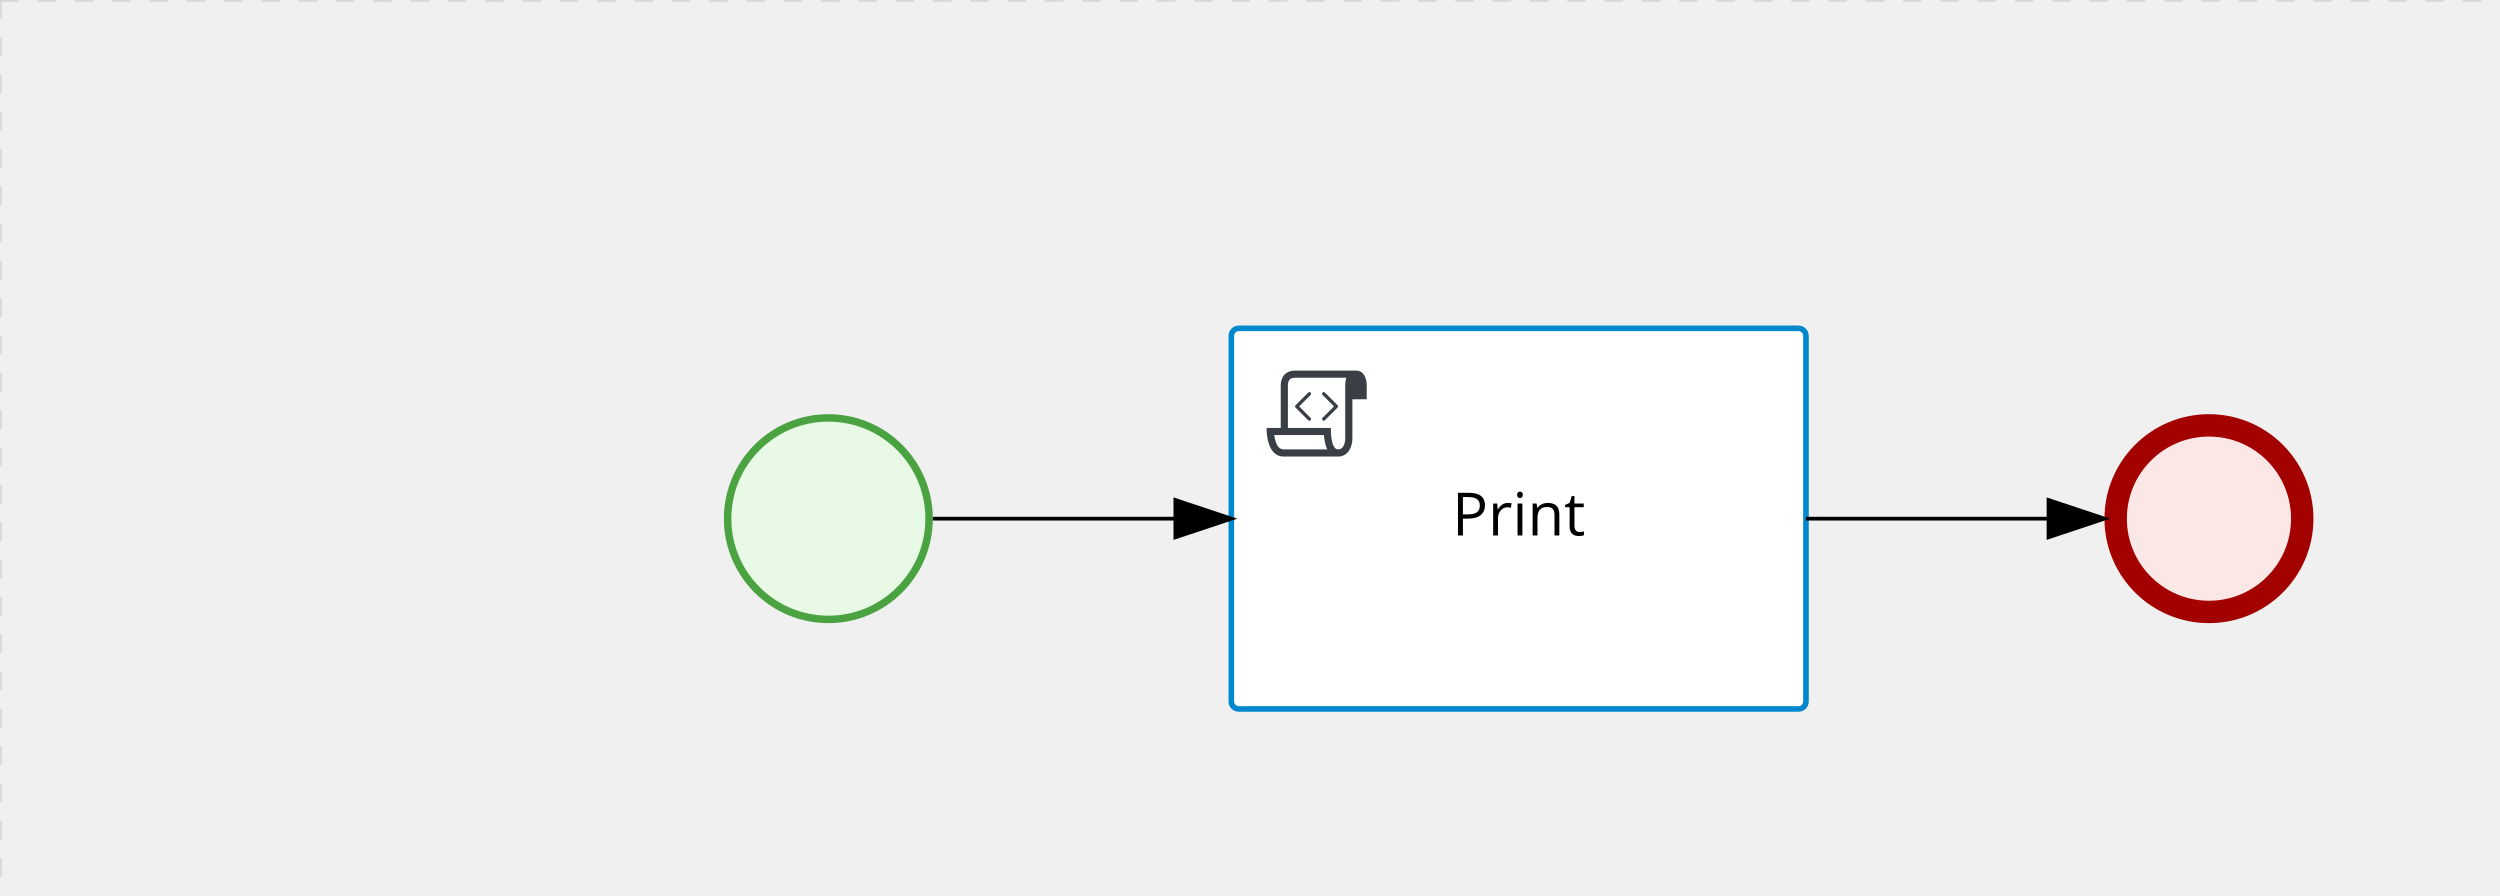
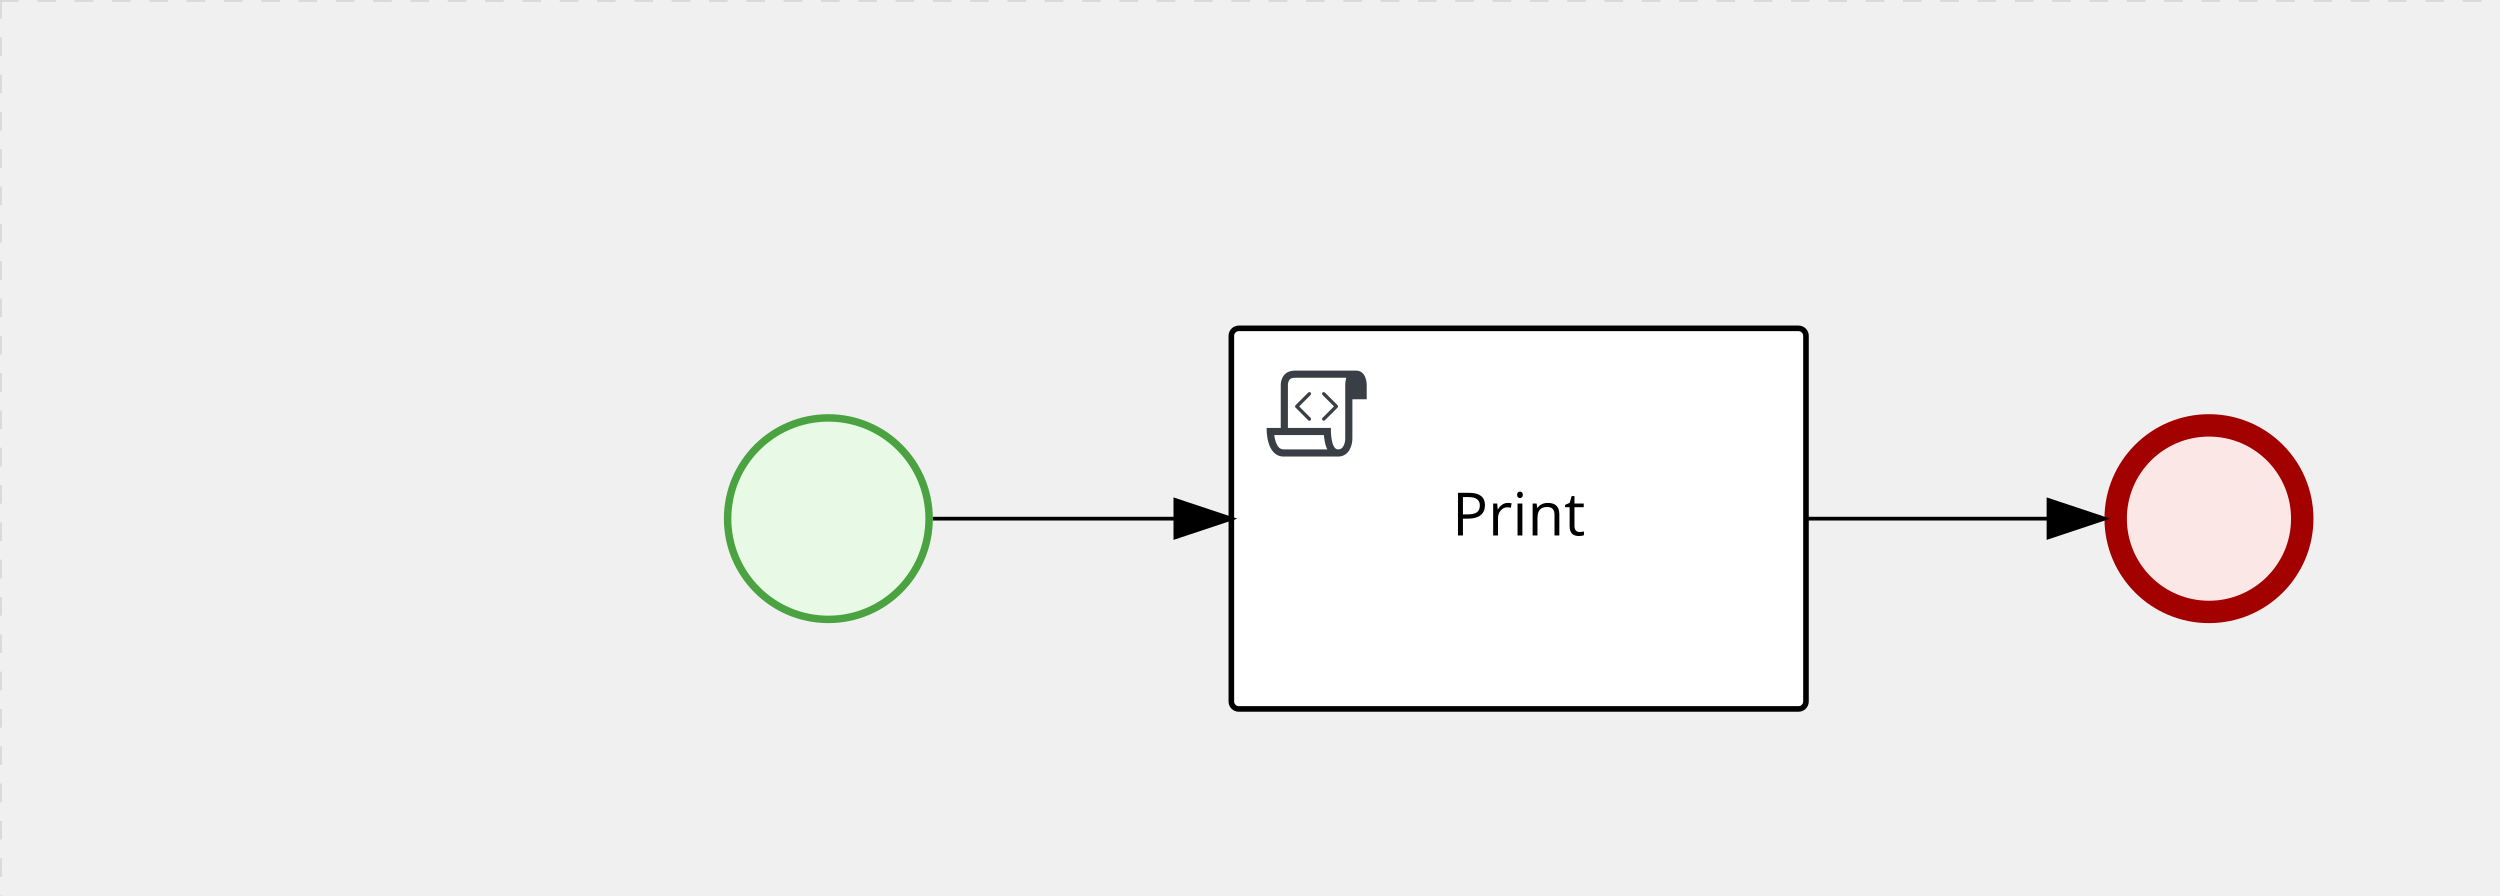
<svg xmlns="http://www.w3.org/2000/svg" version="1.1" width="670" height="240" viewBox="0 0 670 240">
  <defs />
  <g transform="matrix(1,0,0,1,0,0)">
    <g>
      <g>
        <g>
          <path fill="none" stroke="#d3d3d3" paint-order="fill stroke markers" d=" M 0 0 L 1200 0" stroke-miterlimit="10" stroke-opacity="0.8" stroke-dasharray="5" />
        </g>
        <g>
          <path fill="none" stroke="#d3d3d3" paint-order="fill stroke markers" d=" M 0 0 L 0 800" stroke-miterlimit="10" stroke-opacity="0.8" stroke-dasharray="5" />
        </g>
      </g>
      <g id="_637FCDD9-56AD-4ABC-8859-8B5F508183E2" bpmn2nodeid="_637FCDD9-56AD-4ABC-8859-8B5F508183E2" transform="matrix(1,0,0,1,194,111)">
        <g>
          <path fill="none" stroke="none" />
        </g>
        <g transform="matrix(0.125,0,0,0.125,0,0)">
          <g transform="matrix(1,0,0,1,0,0)">
            <path fill="#e8fae6" stroke="none" id="_637FCDD9-56AD-4ABC-8859-8B5F508183E2?shapeType=BACKGROUND" paint-order="stroke fill markers" d=" M 0 0 M 444 224 C 444 263.9 434.2 300.8 414.4 334.5 C 394.7 368.2 368 394.9 334.4 414.5 C 300.8 434.1 263.9 444 224 444 C 184.1 444 147.2 434.2 113.5 414.4 C 79.8 394.7 53.1 368 33.5 334.4 C 13.9 300.8 4 263.9 4 224 C 4 184.1 13.8 147.2 33.6 113.5 C 53.4 79.8 80.1 53.1 113.6 33.5 C 147.1 13.9 184.1 4 224 4 C 263.9 4 300.8 13.8 334.5 33.6 C 368.2 53.4 394.9 80.1 414.5 113.6 C 434.1 147.1 444 184.1 444 224 Z" />
          </g>
          <g>
            <g transform="matrix(1,0,0,1,0,0)">
              <g transform="matrix(1,0,0,1,0,0)">
                <path fill="rgb(74,162,65)" stroke="none" id="_637FCDD9-56AD-4ABC-8859-8B5F508183E2?shapeType=BORDER&amp;renderType=FILL" paint-order="stroke fill markers" d=" M 0 0 M 224 0 C 100.3 0 0 100.3 0 224 C 0 347.7 100.3 448 224 448 C 347.7 448 448 347.7 448 224 C 448 100.3 347.7 0 224 0 Z M 0 0 M 224 432 C 109.1 432 16 338.9 16 224 C 16 109.1 109.1 16 224 16 C 338.9 16 432 109.1 432 224 C 432 338.9 338.9 432 224 432 Z" />
              </g>
            </g>
          </g>
        </g>
        <g transform="matrix(1,0,0,1,28,61)" />
      </g>
      <g transform="matrix(1,0,0,1,194,111)" />
      <g id="_341EE87F-3537-42E7-B685-A2DE10181275" bpmn2nodeid="_341EE87F-3537-42E7-B685-A2DE10181275" transform="matrix(1,0,0,1,330,88)">
        <g>
          <path fill="none" stroke="none" />
        </g>
        <g transform="matrix(1,0,0,1,0,0)">
          <path fill="#ffffff" stroke="none" id="_341EE87F-3537-42E7-B685-A2DE10181275?shapeType=BACKGROUND" paint-order="stroke fill markers" d=" M 2 0 L 152 0 L 152 0 A 2 2 0 0 1 154 2 L 154 100 L 154 100 A 2 2 0 0 1 152 102 L 2 102 L 2 102 A 2 2 0 0 1 0 100 L 0 2 L 0 2 A 2 2 0 0 1 2 0 Z" />
        </g>
        <g transform="matrix(1,0,0,1,0,0)">
-           <path fill="none" stroke="rgb(0,136,206)" id="_341EE87F-3537-42E7-B685-A2DE10181275?shapeType=BORDER&amp;renderType=STROKE" paint-order="fill stroke markers" d=" M 2 0 L 152 0 L 152 0 A 2 2 0 0 1 154 2 L 154 100 L 154 100 A 2 2 0 0 1 152 102 L 2 102 L 2 102 A 2 2 0 0 1 0 100 L 0 2 L 0 2 A 2 2 0 0 1 2 0 Z" stroke-miterlimit="10" stroke-width="1.5" stroke-dasharray="" />
+           <path fill="none" stroke="rgb(0,0,0)" id="_341EE87F-3537-42E7-B685-A2DE10181275?shapeType=BORDER&amp;renderType=STROKE" paint-order="fill stroke markers" d=" M 2 0 L 152 0 L 152 0 A 2 2 0 0 1 154 2 L 154 100 L 154 100 A 2 2 0 0 1 152 102 L 2 102 L 2 102 A 2 2 0 0 1 0 100 L 0 2 L 0 2 A 2 2 0 0 1 2 0 Z" stroke-miterlimit="10" stroke-width="1.5" stroke-dasharray="" />
        </g>
        <g>
          <g transform="matrix(0.06,0,0,0.06,9.4,9.4)">
            <g transform="matrix(1,0,0,1,0,0)">
              <path fill="#393f44" stroke="none" id="_341EE87F-3537-42E7-B685-A2DE10181275undefined" paint-order="stroke fill markers" d=" M 0 0 M 197.3 130.2 C 194.4 127.3 189.6 127.3 186.7 130.2 L 130.2 186.7 C 127.3 189.6 127.3 194.4 130.2 197.3 L 186.7 253.8 C 188.1 255.3 190.1 256 192 256 C 193.9 256 195.9 255.3 197.3 253.7 C 200.2 250.8 200.2 246 197.3 243.1 L 146.2 192 L 197.3 140.8 C 200.2 137.9 200.2 133.1 197.3 130.2 Z" />
            </g>
            <g transform="matrix(1,0,0,1,0,0)">
              <path fill="#393f44" stroke="none" id="_341EE87F-3537-42E7-B685-A2DE10181275undefined" paint-order="stroke fill markers" d=" M 0 0 M 261.3 130.2 C 258.4 127.3 253.6 127.3 250.7 130.2 C 247.8 133.1 247.8 137.9 250.7 140.8 L 301.8 191.9 L 250.7 243 C 247.8 245.9 247.8 250.7 250.7 253.6 C 252.1 255.3 254.1 256 256 256 C 257.9 256 259.9 255.3 261.3 253.8 L 317.8 197.3 C 320.7 194.4 320.7 189.6 317.8 186.7 L 261.3 130.2 Z" />
            </g>
            <g transform="matrix(1,0,0,1,0,0)">
              <path fill="#393f44" stroke="none" id="_341EE87F-3537-42E7-B685-A2DE10181275undefined" paint-order="stroke fill markers" d=" M 0 0 M 400 32 C 400 32 152.8 32 128 32 C 62 32 64 96 64 96 L 64 288 L 1 288 C 1 288 -4 416 78 416 L 320 416 C 368 416 384 368 384 336 C 384 314.2 384 224.4 384 160 L 448 160 L 448 96 C 448 96 449 32 400 32 Z M 0 0 M 78 383.9 C 68.5 383.9 61.6 381.1 55.5 374.9 C 43.4 362.4 37.5 339.6 34.9 320 L 256.9 320 C 257.1 322.7 257.3 325.4 257.6 328.2 C 260 351.6 264.7 370.1 271.9 383.9 L 78 383.9 L 78 383.9 Z M 0 0 M 352 336 C 352 345.9 349.6 360.3 342.9 371 C 337.2 380.1 330.4 384 320 384 C 285 384 288 288 288 288 L 96 288 L 96 96 L 96 95.9 L 96 95.1 C 96 90.6 97.6 78.3 104.7 71.2 C 106.5 69.4 111.9 64 128 64 L 356.5 64 C 354.4 72.8 352.8 81.8 352.2 89.9 C 352.2 90.5 352.1 91.1 352.1 91.7 C 352.1 92 352.1 92.3 352.1 92.6 C 352 94.8 352 96 352 96 L 352 160 L 352 336 Z" />
            </g>
          </g>
        </g>
        <g transform="matrix(1,0,0,1,59.16016,43.5)">
          <text fill="#000000" stroke="none" font-family="Open Sans" font-size="12pt" font-style="normal" font-weight="normal" text-decoration="normal" x="17.84" y="12" text-anchor="middle" dominant-baseline="alphabetic">Print</text>
        </g>
      </g>
      <g id="_776B0756-BF71-473E-BD89-93E0252F6DFE" bpmn2nodeid="_776B0756-BF71-473E-BD89-93E0252F6DFE">
        <g>
          <path fill="none" stroke="#000000" paint-order="fill stroke markers" d=" M 250 139 L 315 139" stroke-miterlimit="10" stroke-dasharray="" />
        </g>
        <g transform="matrix(1,0,0,1,250,139)" />
        <g transform="matrix(6.123233995736766e-17,1,-1,6.123233995736766e-17,330,134)">
          <path fill="#000000" stroke="#000000" paint-order="fill stroke markers" d=" M 10 15 L 0 15 L 5 0 Z" stroke-miterlimit="10" stroke-dasharray="" />
        </g>
        <g transform="matrix(1,0,0,1,250,129)" />
      </g>
      <g id="_37B267CF-0099-4163-836F-C9A5F737B664" bpmn2nodeid="_37B267CF-0099-4163-836F-C9A5F737B664" transform="matrix(1,0,0,1,564,111)">
        <g>
          <path fill="none" stroke="none" />
        </g>
        <g transform="matrix(0.125,0,0,0.125,0,0)">
          <g transform="matrix(1,0,0,1,0,0)">
            <path fill="#fce7e7" stroke="none" id="_37B267CF-0099-4163-836F-C9A5F737B664?shapeType=BACKGROUND" paint-order="stroke fill markers" d=" M 0 0 M 444 224 C 444 263.9 434.2 300.8 414.4 334.5 C 394.7 368.2 368 394.9 334.4 414.5 C 300.8 434.1 263.9 444 224 444 C 184.1 444 147.2 434.2 113.5 414.4 C 79.8 394.7 53.1 368 33.5 334.4 C 13.9 300.8 4 263.9 4 224 C 4 184.1 13.8 147.2 33.6 113.5 C 53.4 79.8 80.1 53.1 113.6 33.5 C 147.1 13.9 184.1 4 224 4 C 263.9 4 300.8 13.8 334.5 33.6 C 368.2 53.4 394.9 80.1 414.5 113.6 C 434.1 147.1 444 184.1 444 224 Z" />
          </g>
          <g>
            <g transform="matrix(1,0,0,1,0,0)">
              <g transform="matrix(1,0,0,1,0,0)">
                <path fill="rgb(163,0,0)" stroke="none" id="_37B267CF-0099-4163-836F-C9A5F737B664?shapeType=BORDER&amp;renderType=FILL" paint-order="stroke fill markers" d=" M 0 0 M 224 0 C 100.3 0 0 100.3 0 224 C 0 347.7 100.3 448 224 448 C 347.7 448 448 347.7 448 224 C 448 100.3 347.7 0 224 0 Z M 0 0 M 224 400 C 126.8 400 48 321.2 48 224 C 48 126.8 126.8 48 224 48 C 321.2 48 400 126.8 400 224 C 400 321.2 321.2 400 224 400 Z" />
              </g>
            </g>
          </g>
        </g>
        <g transform="matrix(1,0,0,1,28,61)" />
      </g>
      <g id="_538A4A0E-47A2-48EE-883E-8ABFA4B36F8B" bpmn2nodeid="_538A4A0E-47A2-48EE-883E-8ABFA4B36F8B">
        <g>
          <path fill="none" stroke="#000000" paint-order="fill stroke markers" d=" M 484 139 L 549 139" stroke-miterlimit="10" stroke-dasharray="" />
        </g>
        <g transform="matrix(1,0,0,1,484,139)" />
        <g transform="matrix(6.123233995736766e-17,1,-1,6.123233995736766e-17,564,134)">
          <path fill="#000000" stroke="#000000" paint-order="fill stroke markers" d=" M 10 15 L 0 15 L 5 0 Z" stroke-miterlimit="10" stroke-dasharray="" />
        </g>
        <g transform="matrix(1,0,0,1,484,129)" />
      </g>
      <g transform="matrix(1,0,0,1,564,111)" />
      <g transform="matrix(1,0,0,1,330,88)" />
    </g>
  </g>
</svg>
